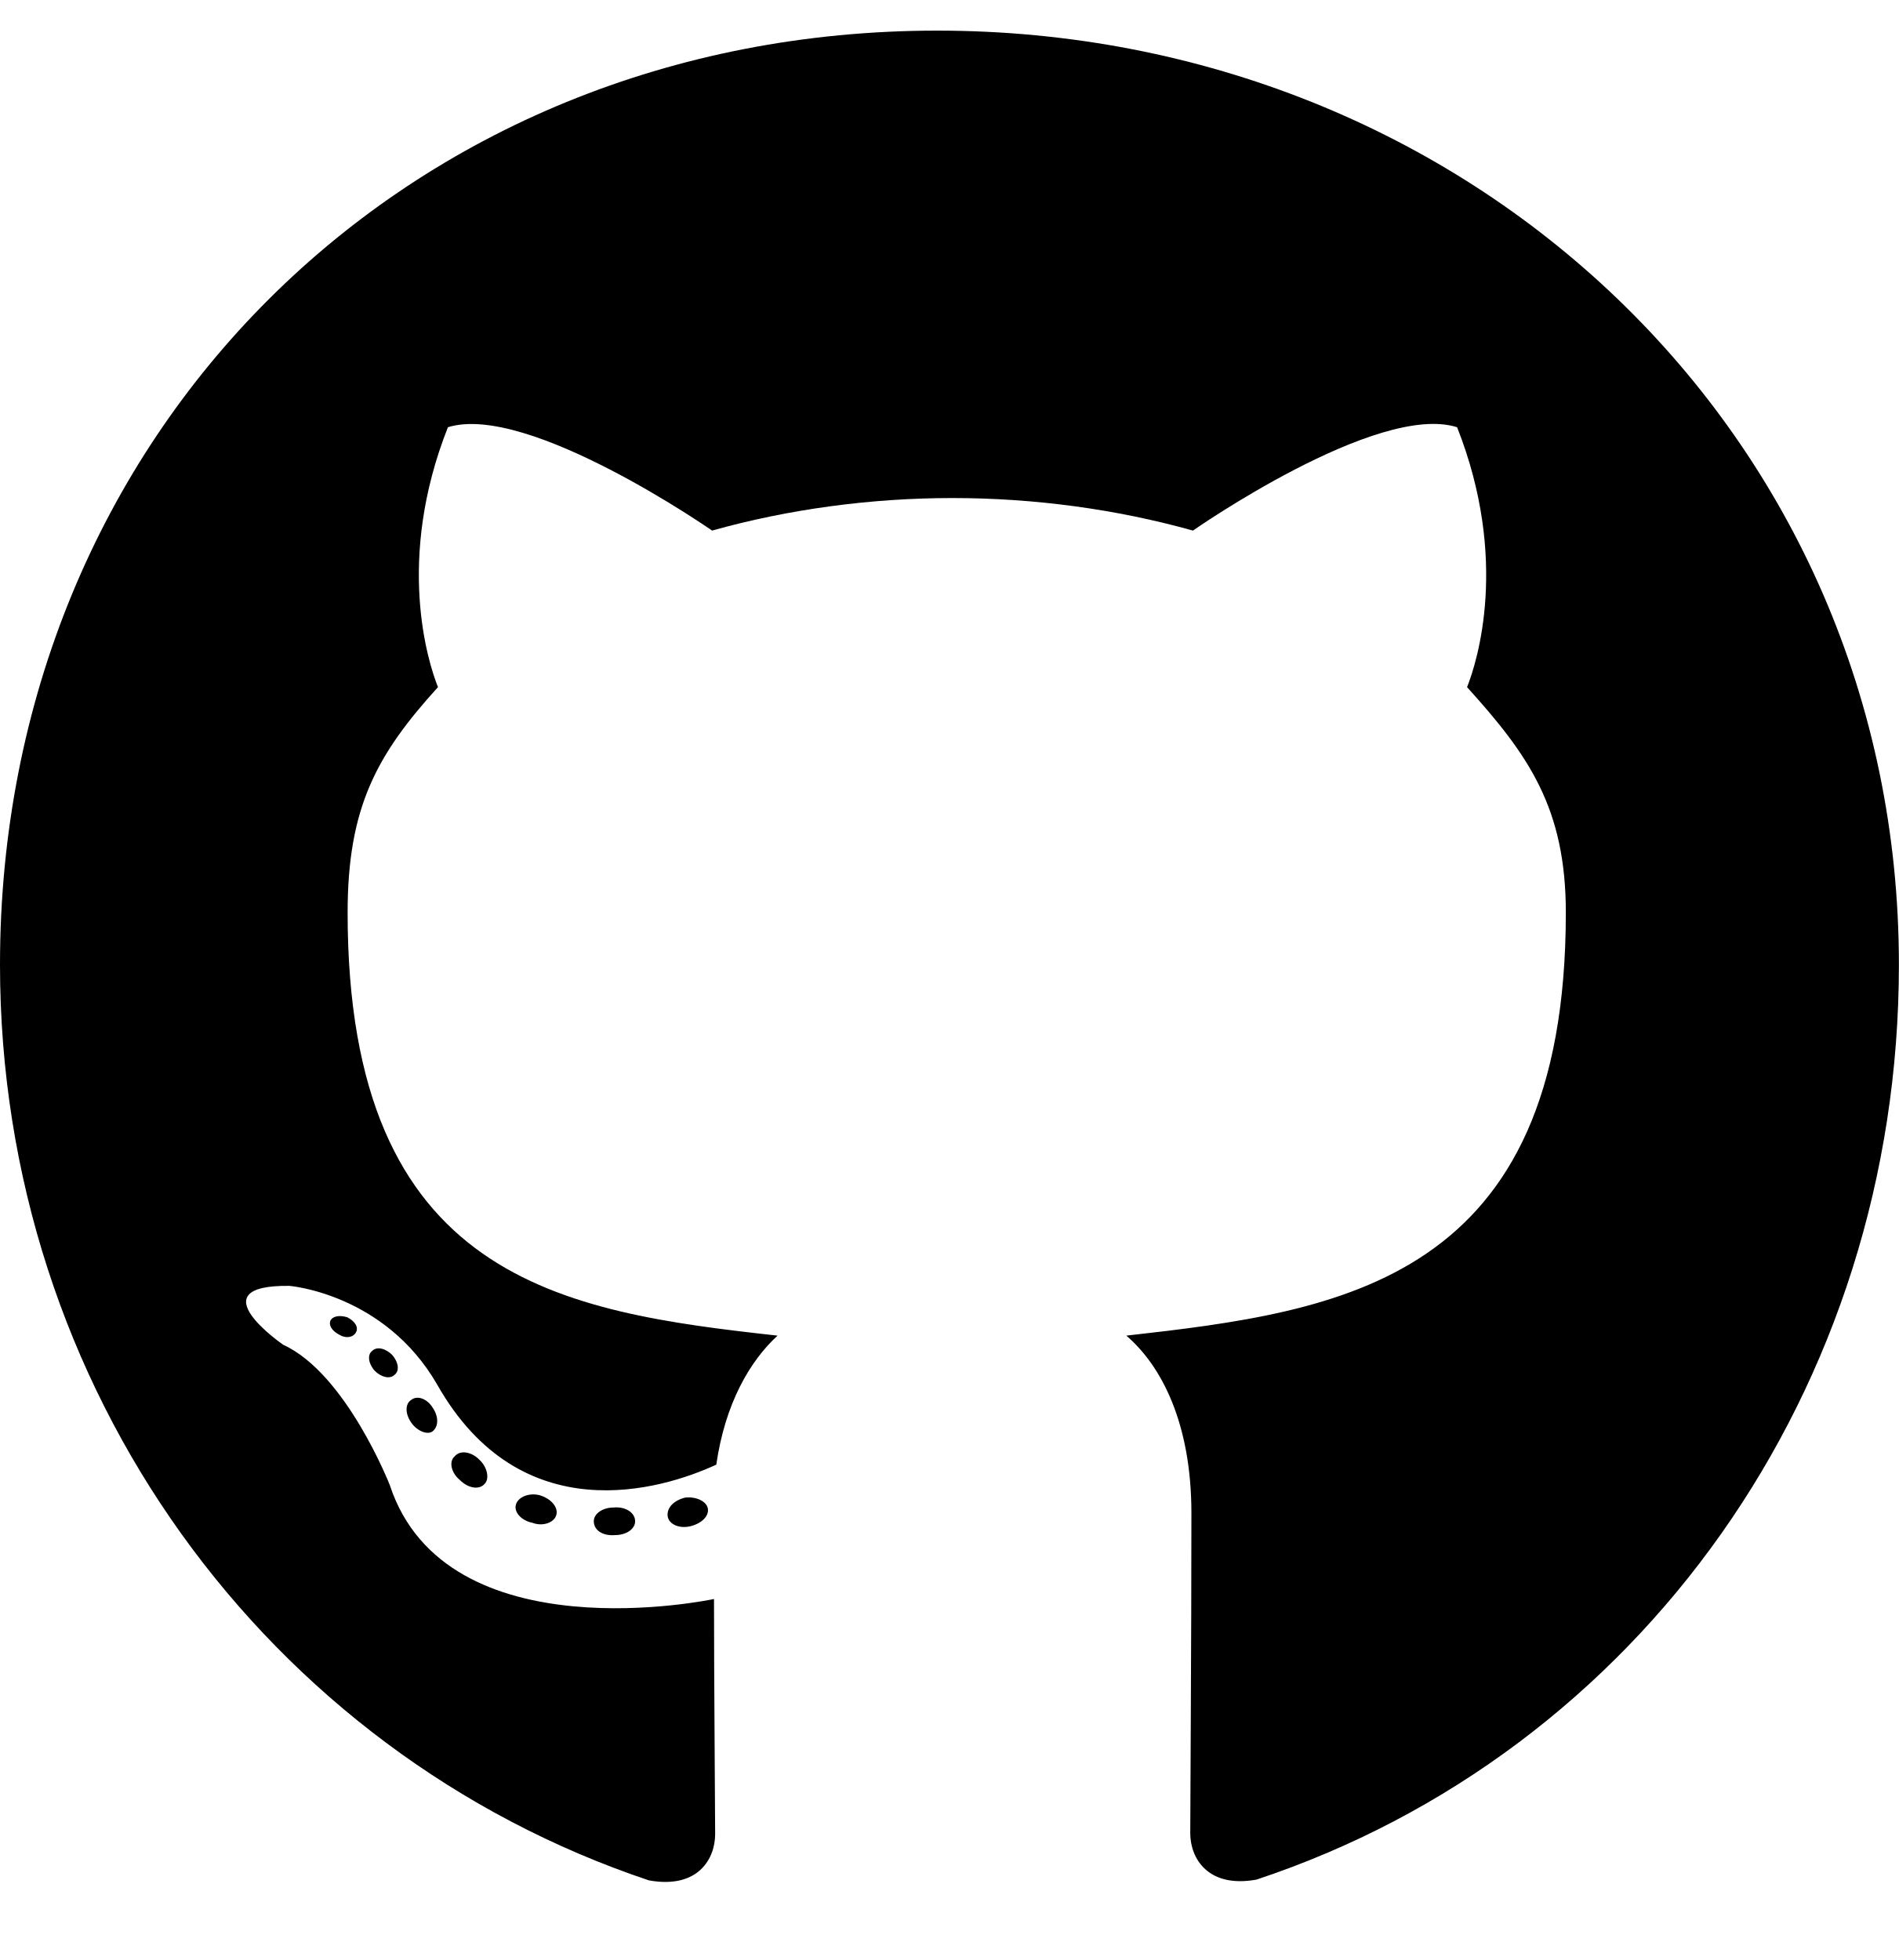
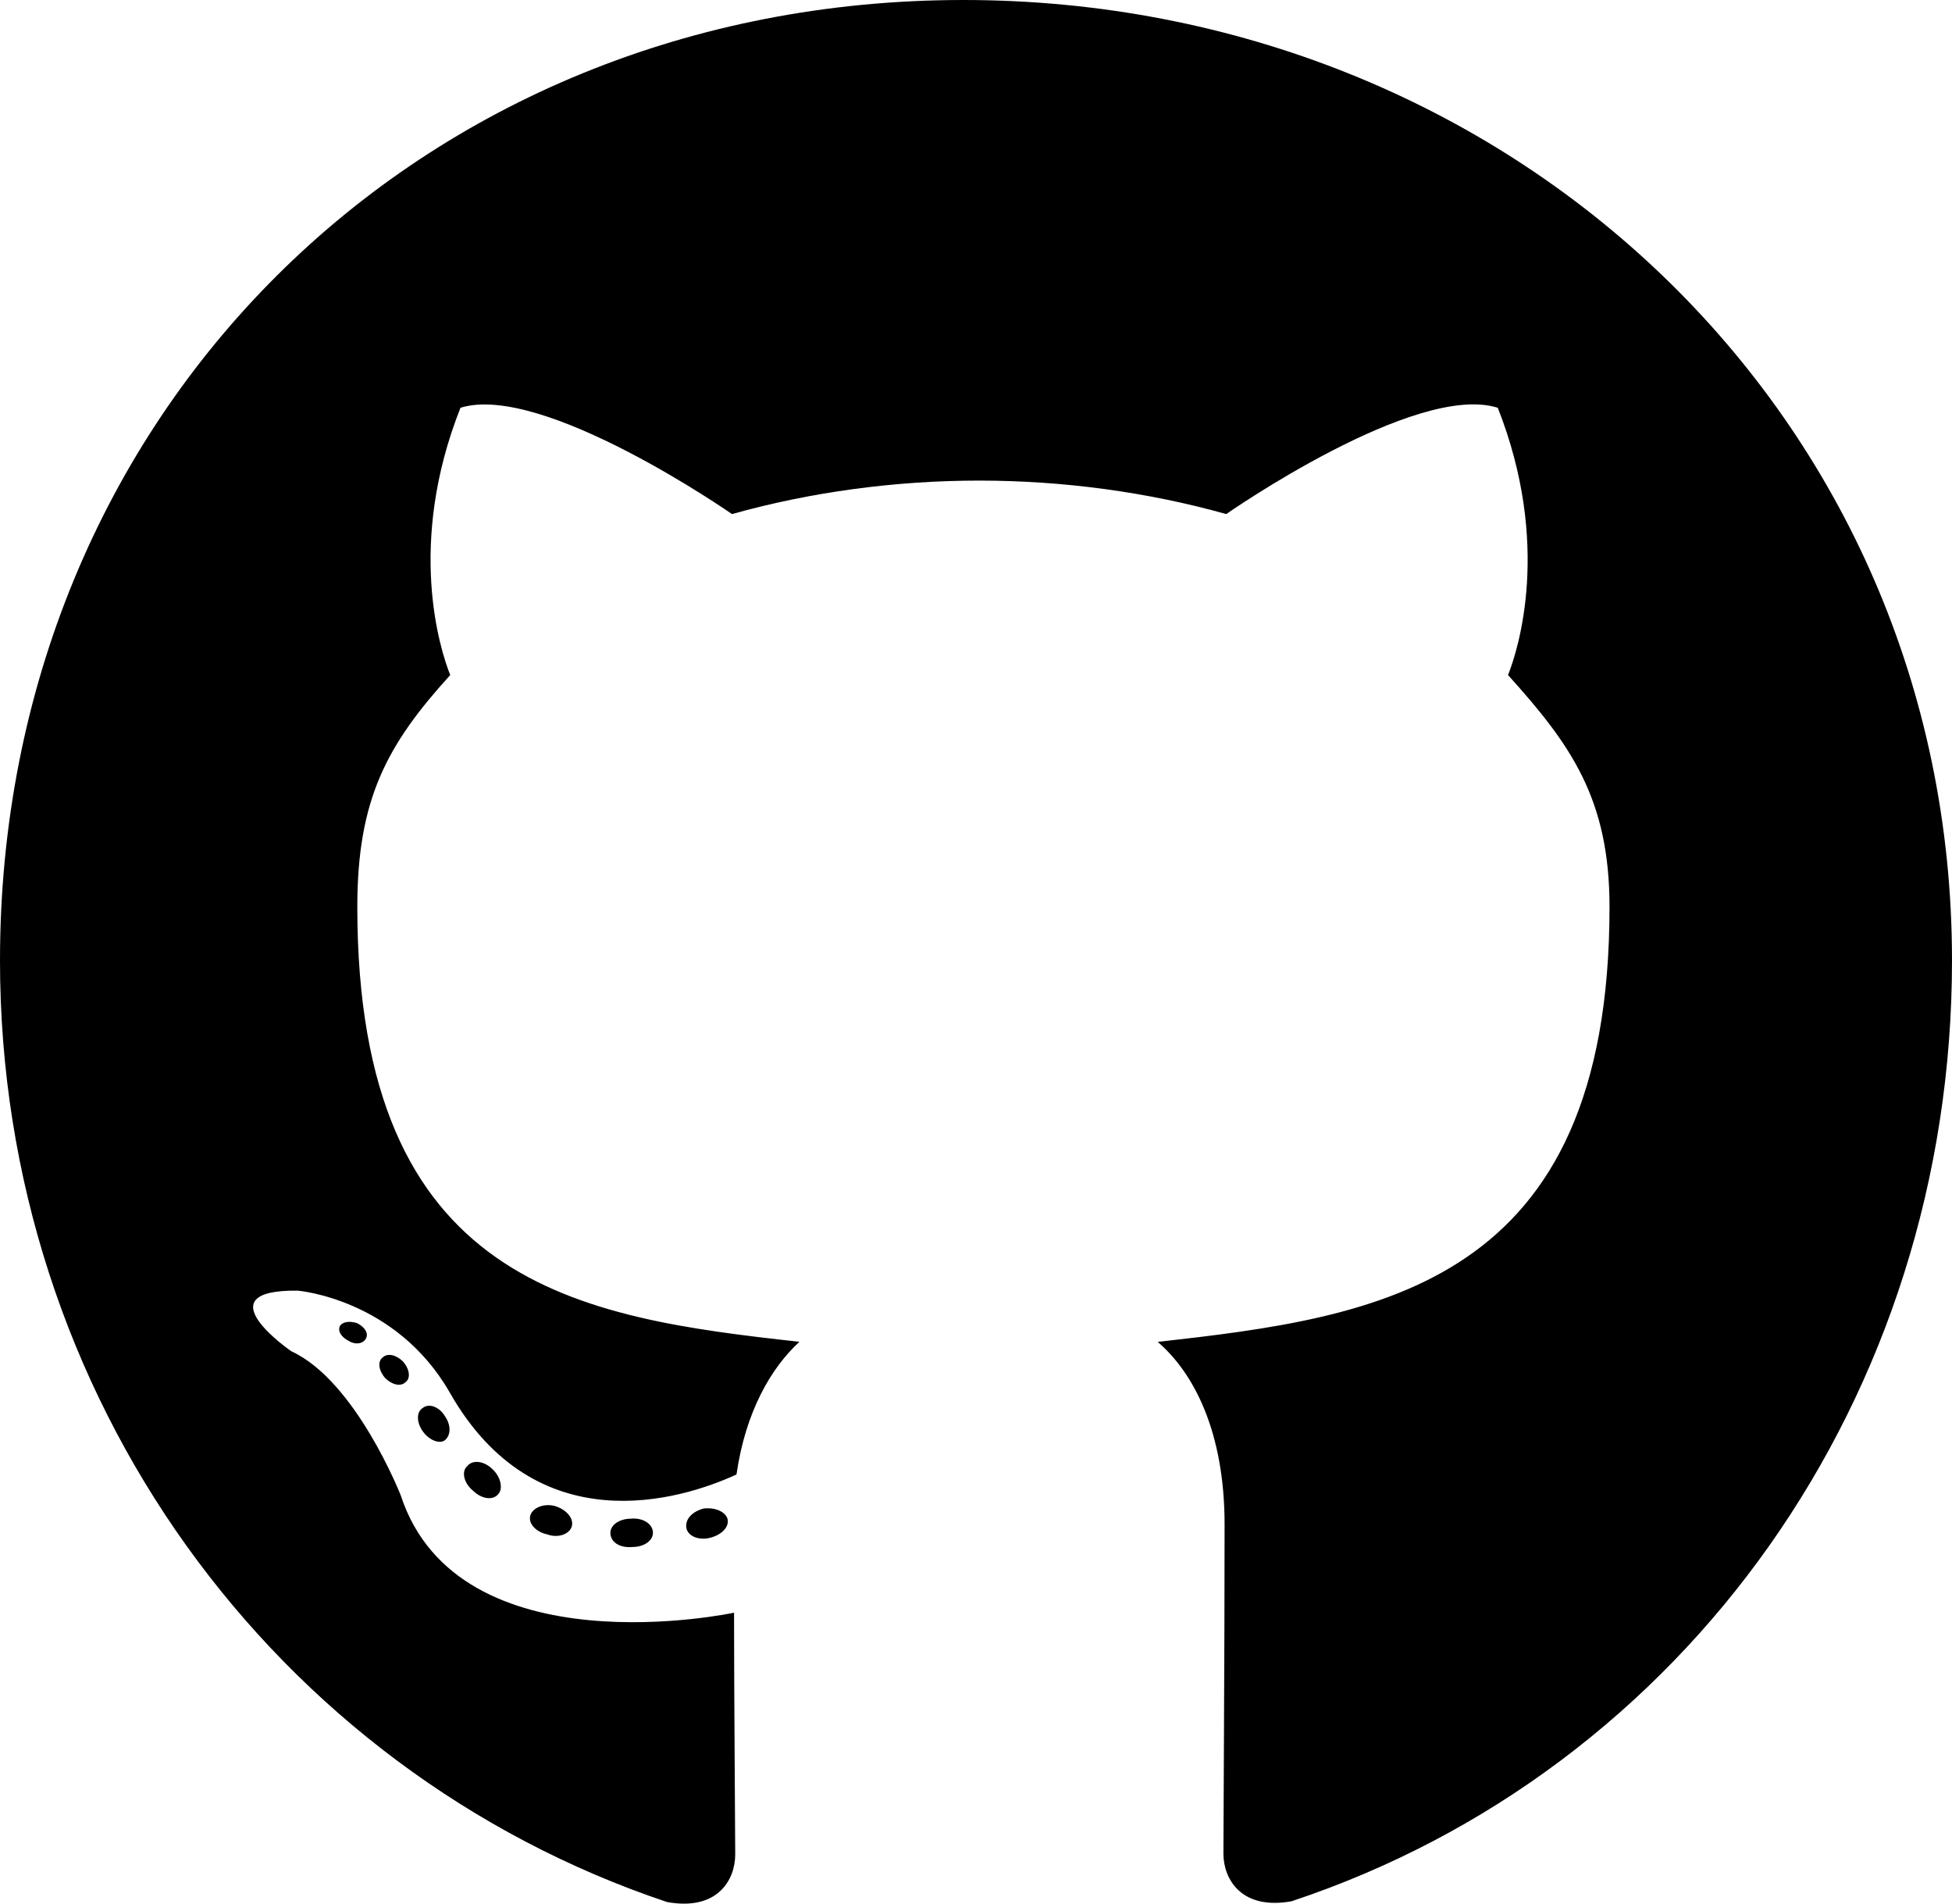
- <svg xmlns="http://www.w3.org/2000/svg" viewBox="0 0 496 512">
-   <path d="M165.9 397.4c0 2-2.3 3.6-5.2 3.6-3.3 .3-5.6-1.3-5.6-3.6 0-2 2.3-3.6 5.2-3.6 3-.3 5.6 1.3 5.6 3.6zm-31.1-4.5c-.7 2 1.3 4.3 4.3 4.9 2.6 1 5.6 0 6.2-2s-1.3-4.3-4.3-5.2c-2.6-.7-5.5 .3-6.2 2.3zm44.2-1.7c-2.9 .7-4.9 2.6-4.6 4.9 .3 2 2.9 3.3 5.9 2.6 2.9-.7 4.9-2.6 4.6-4.6-.3-1.9-3-3.2-5.9-2.9zM244.8 8C106.1 8 0 113.3 0 252c0 110.9 69.8 205.8 169.5 239.2 12.8 2.3 17.3-5.6 17.3-12.1 0-6.2-.3-40.4-.3-61.4 0 0-70 15-84.7-29.8 0 0-11.4-29.1-27.8-36.6 0 0-22.9-15.7 1.6-15.4 0 0 24.9 2 38.6 25.8 21.9 38.6 58.6 27.5 72.9 20.9 2.3-16 8.8-27.1 16-33.7-55.9-6.2-112.3-14.3-112.3-110.5 0-27.5 7.6-41.3 23.6-58.9-2.6-6.5-11.1-33.3 2.6-67.9 20.9-6.5 69 27 69 27 20-5.6 41.5-8.5 62.8-8.5s42.8 2.9 62.8 8.5c0 0 48.1-33.6 69-27 13.7 34.7 5.2 61.4 2.6 67.9 16 17.7 25.8 31.5 25.8 58.9 0 96.5-58.9 104.2-114.8 110.5 9.2 7.9 17 22.9 17 46.4 0 33.7-.3 75.4-.3 83.6 0 6.5 4.6 14.4 17.3 12.1C428.2 457.8 496 362.9 496 252 496 113.3 383.5 8 244.8 8zM97.2 352.9c-1.3 1-1 3.3 .7 5.2 1.6 1.6 3.9 2.3 5.2 1 1.3-1 1-3.3-.7-5.2-1.6-1.6-3.9-2.3-5.2-1zm-10.8-8.1c-.7 1.3 .3 2.9 2.3 3.9 1.6 1 3.6 .7 4.3-.7 .7-1.3-.3-2.9-2.3-3.9-2-.6-3.6-.3-4.3 .7zm32.4 35.6c-1.6 1.3-1 4.3 1.3 6.2 2.3 2.3 5.2 2.6 6.5 1 1.3-1.3 .7-4.3-1.3-6.2-2.2-2.3-5.2-2.6-6.5-1zm-11.4-14.7c-1.6 1-1.6 3.6 0 5.9 1.6 2.3 4.3 3.3 5.6 2.3 1.6-1.3 1.6-3.9 0-6.2-1.4-2.3-4-3.3-5.6-2z" />
+ <svg xmlns="http://www.w3.org/2000/svg" viewBox="0 0 20 19.5" version="1.1" id="svg1" width="20" height="19.5">
+   <defs id="defs1" />
+   <path d="m 6.69,15.702 c 0,0.081 -0.093,0.145 -0.21,0.145 -0.133,0.012 -0.226,-0.052 -0.226,-0.145 0,-0.081 0.093,-0.145 0.21,-0.145 0.121,-0.012 0.226,0.052 0.226,0.145 z M 5.435,15.52 c -0.028,0.081 0.052,0.173 0.173,0.198 0.105,0.04 0.226,0 0.25,-0.081 0.024,-0.081 -0.052,-0.173 -0.173,-0.21 -0.105,-0.028 -0.222,0.012 -0.25,0.093 z m 1.782,-0.069 c -0.117,0.028 -0.198,0.105 -0.185,0.198 0.012,0.081 0.117,0.133 0.238,0.105 C 7.387,15.726 7.468,15.649 7.456,15.569 7.444,15.492 7.335,15.44 7.218,15.452 Z M 9.871,0 C 4.278,0 0,4.246 0,9.839 c 0,4.472 2.815,8.298 6.835,9.645 0.516,0.093 0.698,-0.226 0.698,-0.488 0,-0.25 -0.012,-1.629 -0.012,-2.476 0,0 -2.823,0.605 -3.415,-1.202 0,0 -0.46,-1.173 -1.121,-1.476 0,0 -0.923,-0.633 0.065,-0.621 0,0 1.004,0.081 1.556,1.04 0.883,1.556 2.363,1.109 2.94,0.843 0.093,-0.645 0.355,-1.093 0.645,-1.359 C 5.935,13.496 3.661,13.169 3.661,9.29 3.661,8.181 3.968,7.625 4.613,6.915 4.508,6.653 4.165,5.573 4.718,4.177 5.56,3.915 7.5,5.266 7.5,5.266 8.306,5.04 9.173,4.923 10.032,4.923 c 0.859,0 1.726,0.117 2.532,0.343 0,0 1.94,-1.355 2.782,-1.089 0.552,1.399 0.21,2.476 0.105,2.738 0.645,0.714 1.04,1.27 1.04,2.375 0,3.891 -2.375,4.202 -4.629,4.456 0.371,0.319 0.685,0.923 0.685,1.871 0,1.359 -0.012,3.04 -0.012,3.371 0,0.262 0.185,0.581 0.698,0.488 C 17.266,18.137 20,14.31 20,9.839 20,4.246 15.464,0 9.871,0 Z M 3.919,13.907 c -0.052,0.04 -0.04,0.133 0.028,0.21 0.065,0.065 0.157,0.093 0.21,0.04 0.052,-0.04 0.04,-0.133 -0.028,-0.21 -0.065,-0.065 -0.157,-0.093 -0.21,-0.04 z M 3.484,13.581 c -0.028,0.052 0.012,0.117 0.093,0.157 0.065,0.04 0.145,0.028 0.173,-0.028 0.028,-0.052 -0.012,-0.117 -0.093,-0.157 -0.081,-0.024 -0.145,-0.012 -0.173,0.028 z m 1.306,1.435 c -0.065,0.052 -0.04,0.173 0.052,0.25 0.093,0.093 0.21,0.105 0.262,0.04 0.052,-0.052 0.028,-0.173 -0.052,-0.25 -0.089,-0.093 -0.21,-0.105 -0.262,-0.04 z M 4.331,14.423 c -0.065,0.04 -0.065,0.145 0,0.238 0.065,0.093 0.173,0.133 0.226,0.093 0.065,-0.052 0.065,-0.157 0,-0.25 C 4.5,14.411 4.395,14.371 4.331,14.423 Z" id="path1" style="stroke-width:0.04" />
</svg>
